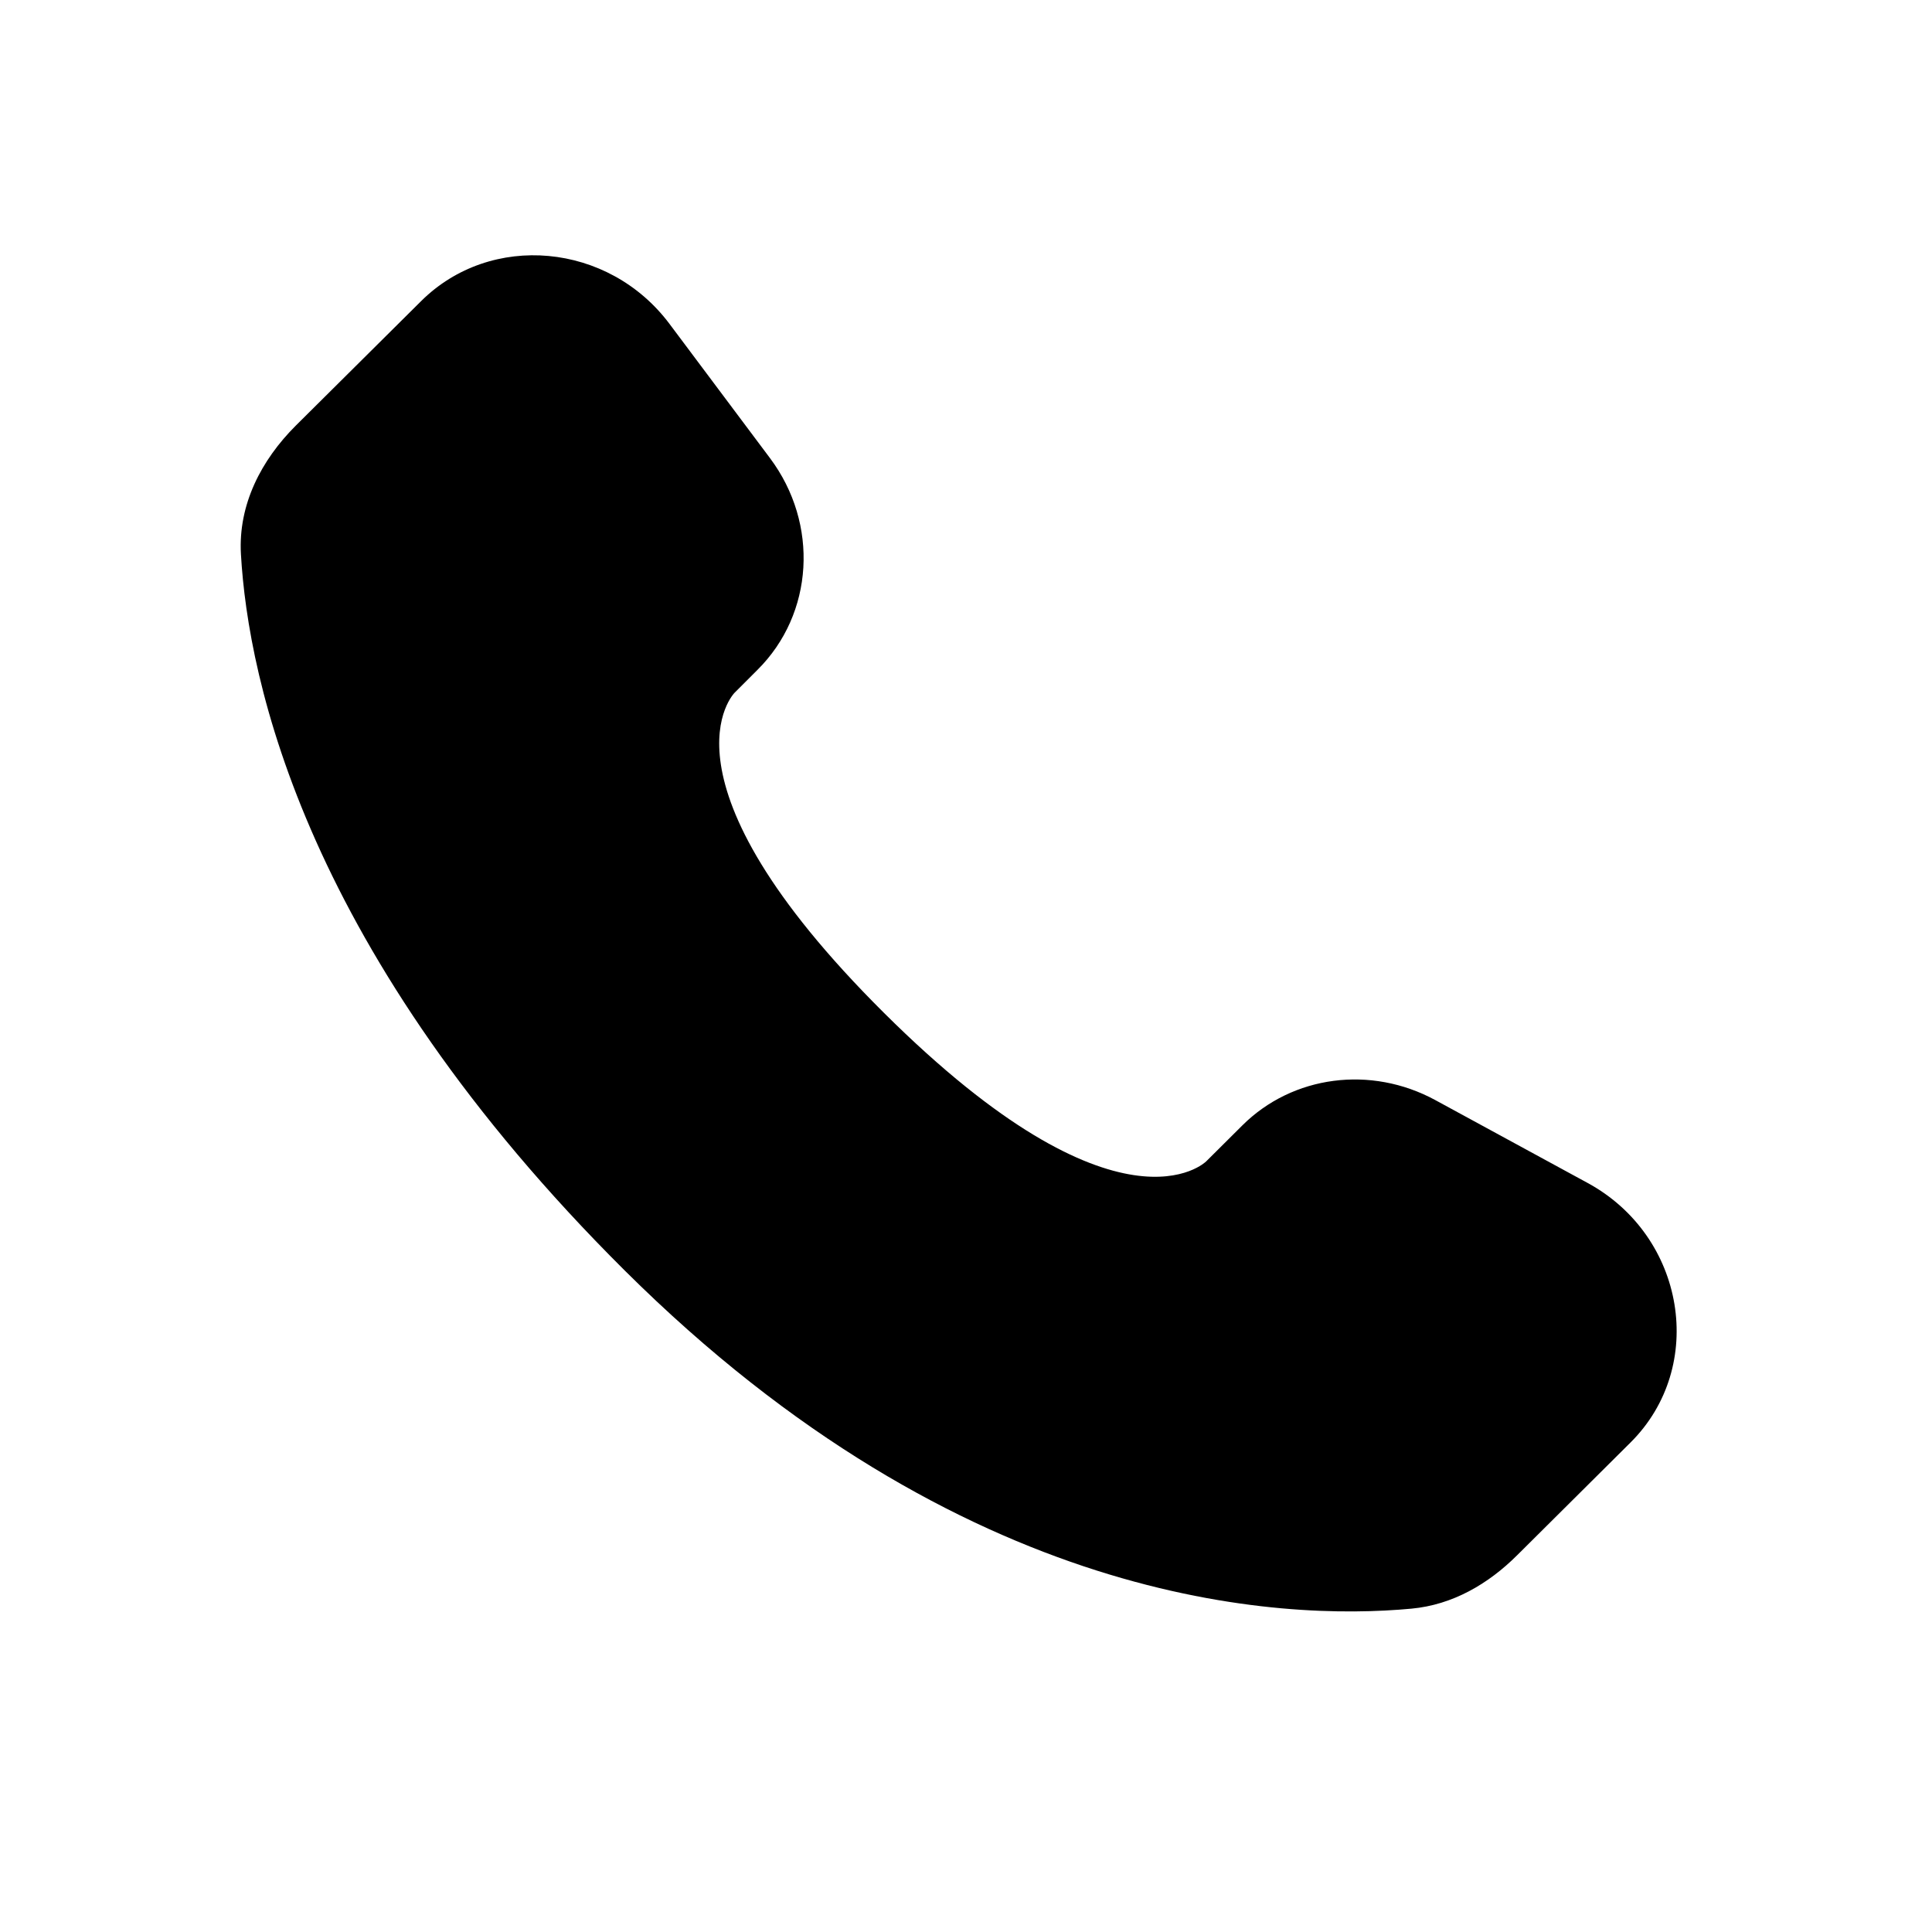
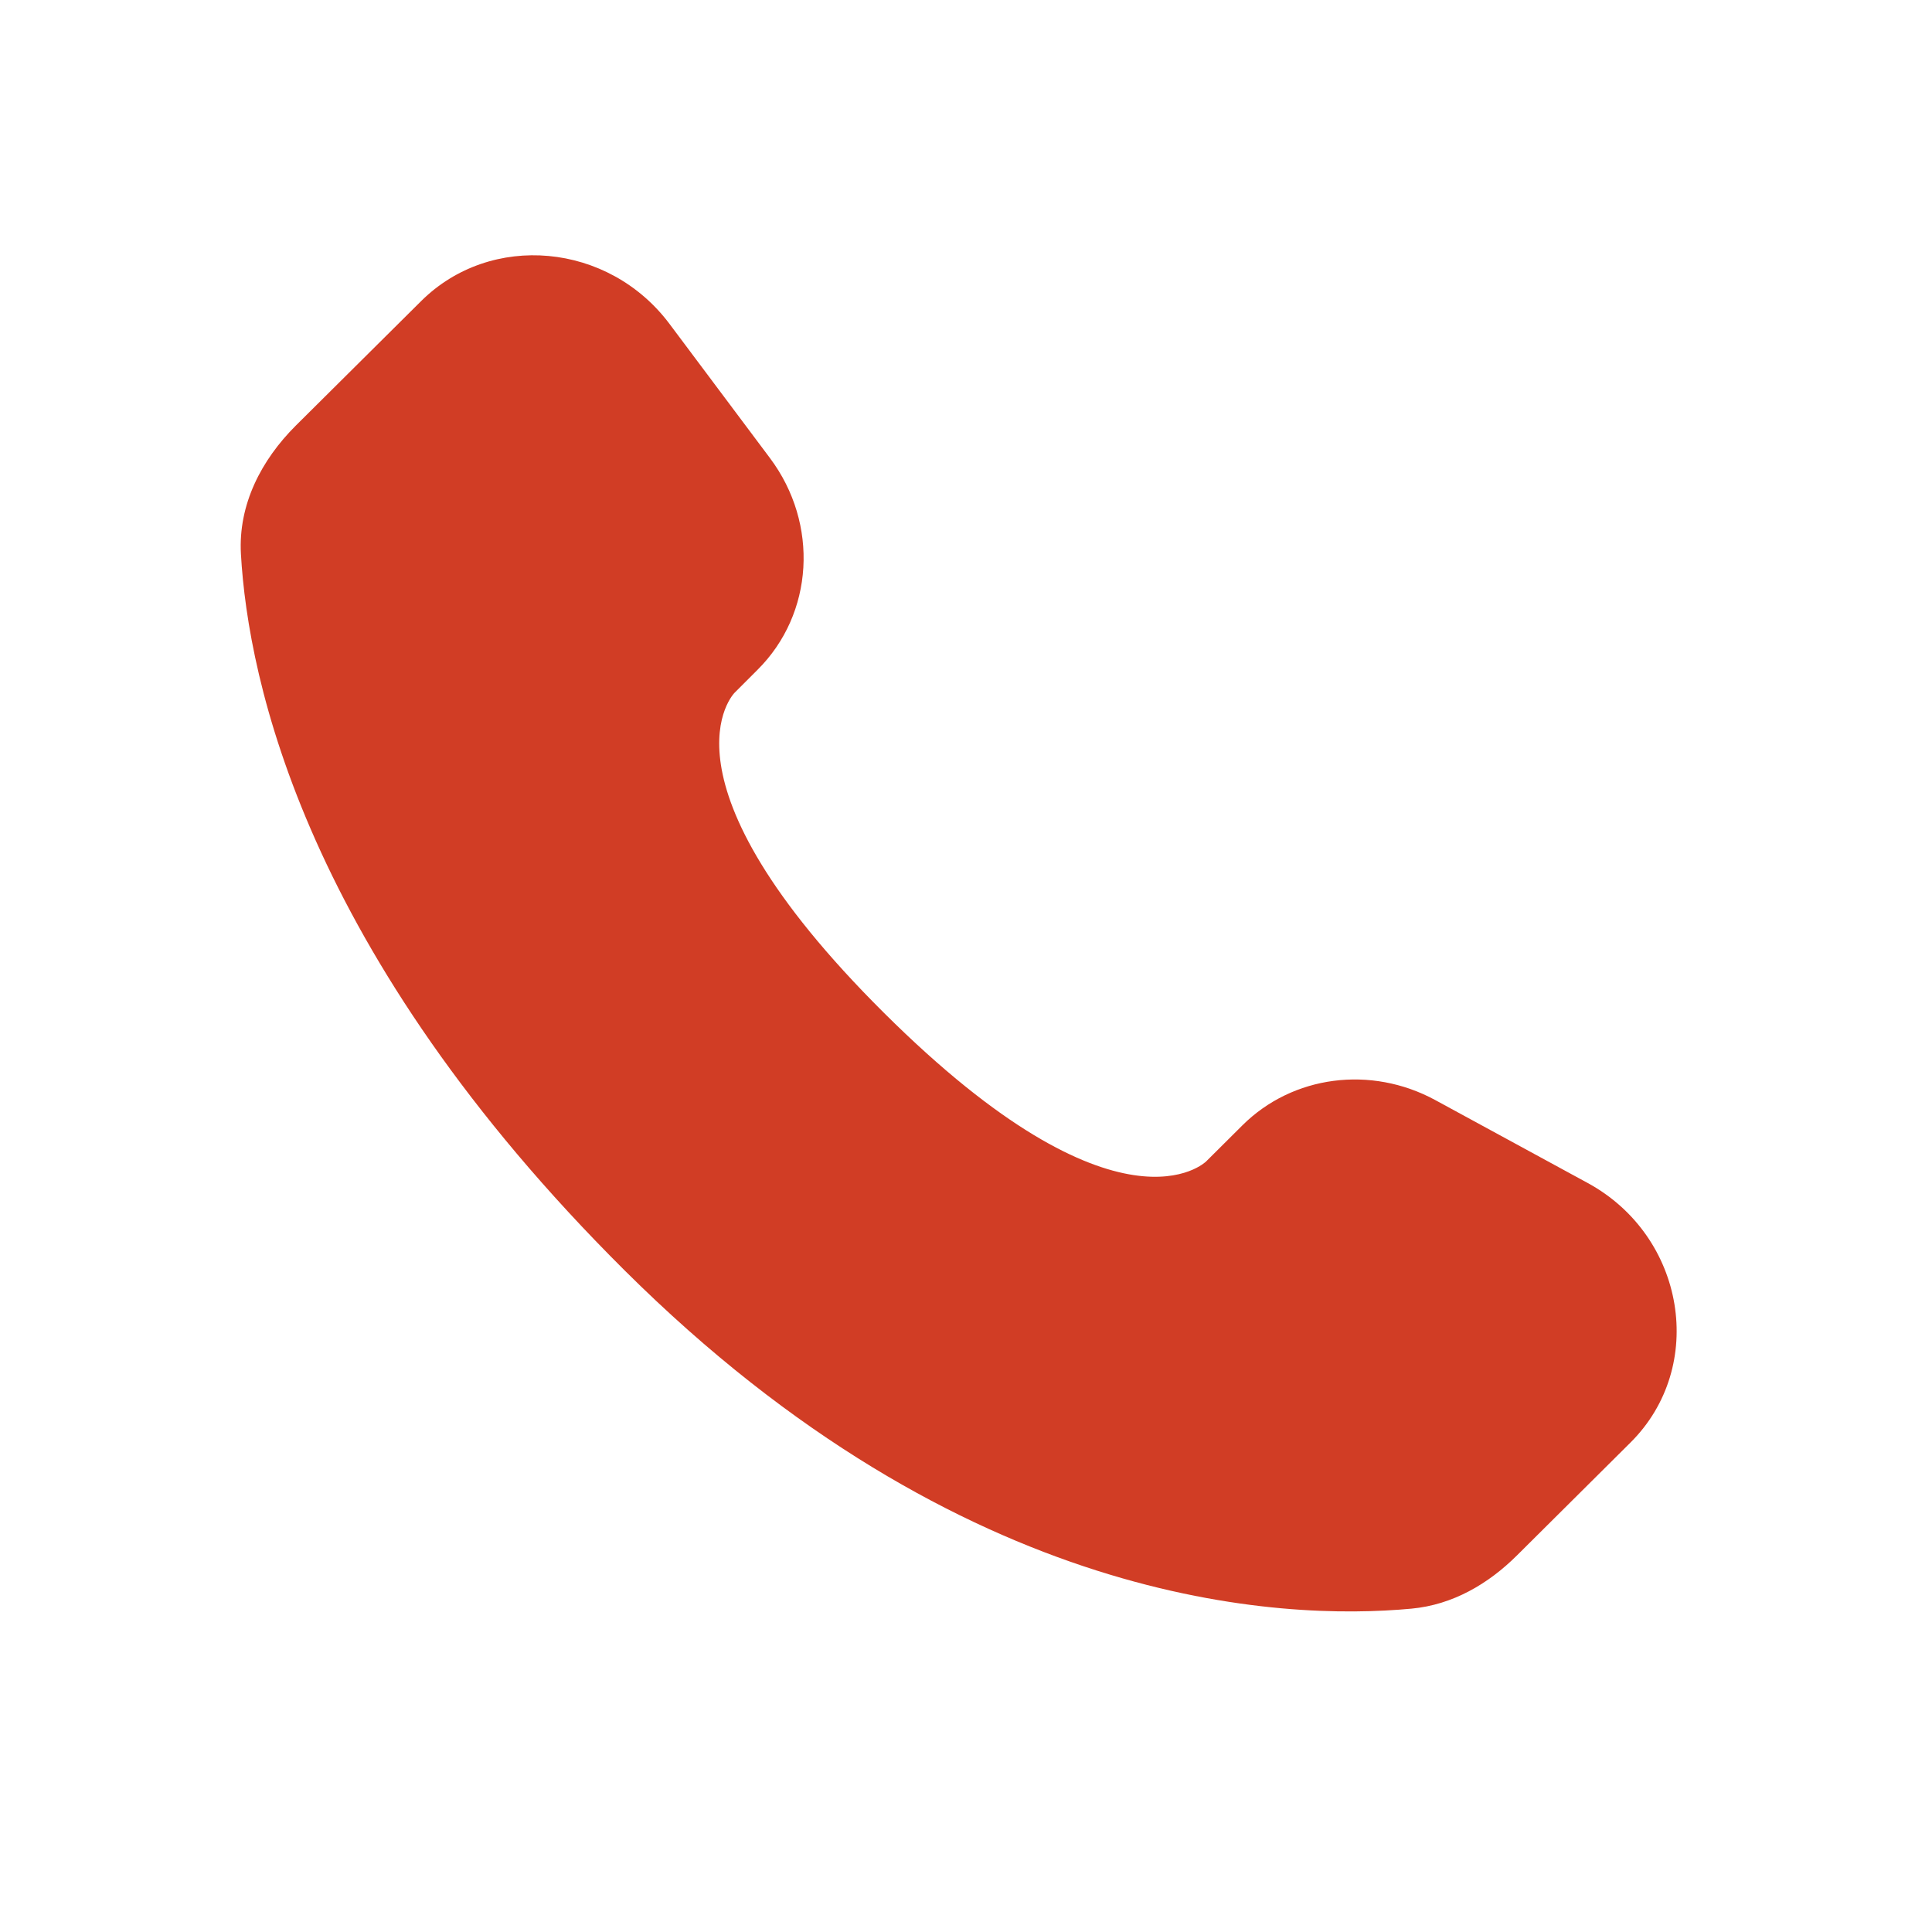
<svg xmlns="http://www.w3.org/2000/svg" width="74" height="74" viewBox="0 0 74 74" fill="none">
-   <path d="M47.588 43.102L46.197 44.486C46.197 44.486 42.888 47.774 33.859 38.796C24.83 29.819 28.139 26.531 28.139 26.531L29.013 25.657C31.173 23.512 31.378 20.066 29.493 17.548L25.643 12.405C23.308 9.289 18.801 8.876 16.128 11.535L11.33 16.301C10.007 17.621 9.121 19.326 9.228 21.221C9.503 26.07 11.697 36.499 23.931 48.666C36.908 61.566 49.085 62.08 54.062 61.615C55.639 61.469 57.008 60.668 58.111 59.568L62.45 55.254C65.383 52.342 64.558 47.346 60.806 45.308L54.97 42.133C52.507 40.798 49.513 41.189 47.588 43.102Z" fill="black" />
+   <path d="M47.588 43.102L46.197 44.486C46.197 44.486 42.888 47.774 33.859 38.796C24.83 29.819 28.139 26.531 28.139 26.531L29.013 25.657C31.173 23.512 31.378 20.066 29.493 17.548L25.643 12.405C23.308 9.289 18.801 8.876 16.128 11.535L11.33 16.301C10.007 17.621 9.121 19.326 9.228 21.221C9.503 26.07 11.697 36.499 23.931 48.666C36.908 61.566 49.085 62.08 54.062 61.615C55.639 61.469 57.008 60.668 58.111 59.568L62.45 55.254C65.383 52.342 64.558 47.346 60.806 45.308L54.97 42.133C52.507 40.798 49.513 41.189 47.588 43.102Z" fill="#d13d25" />
</svg>
